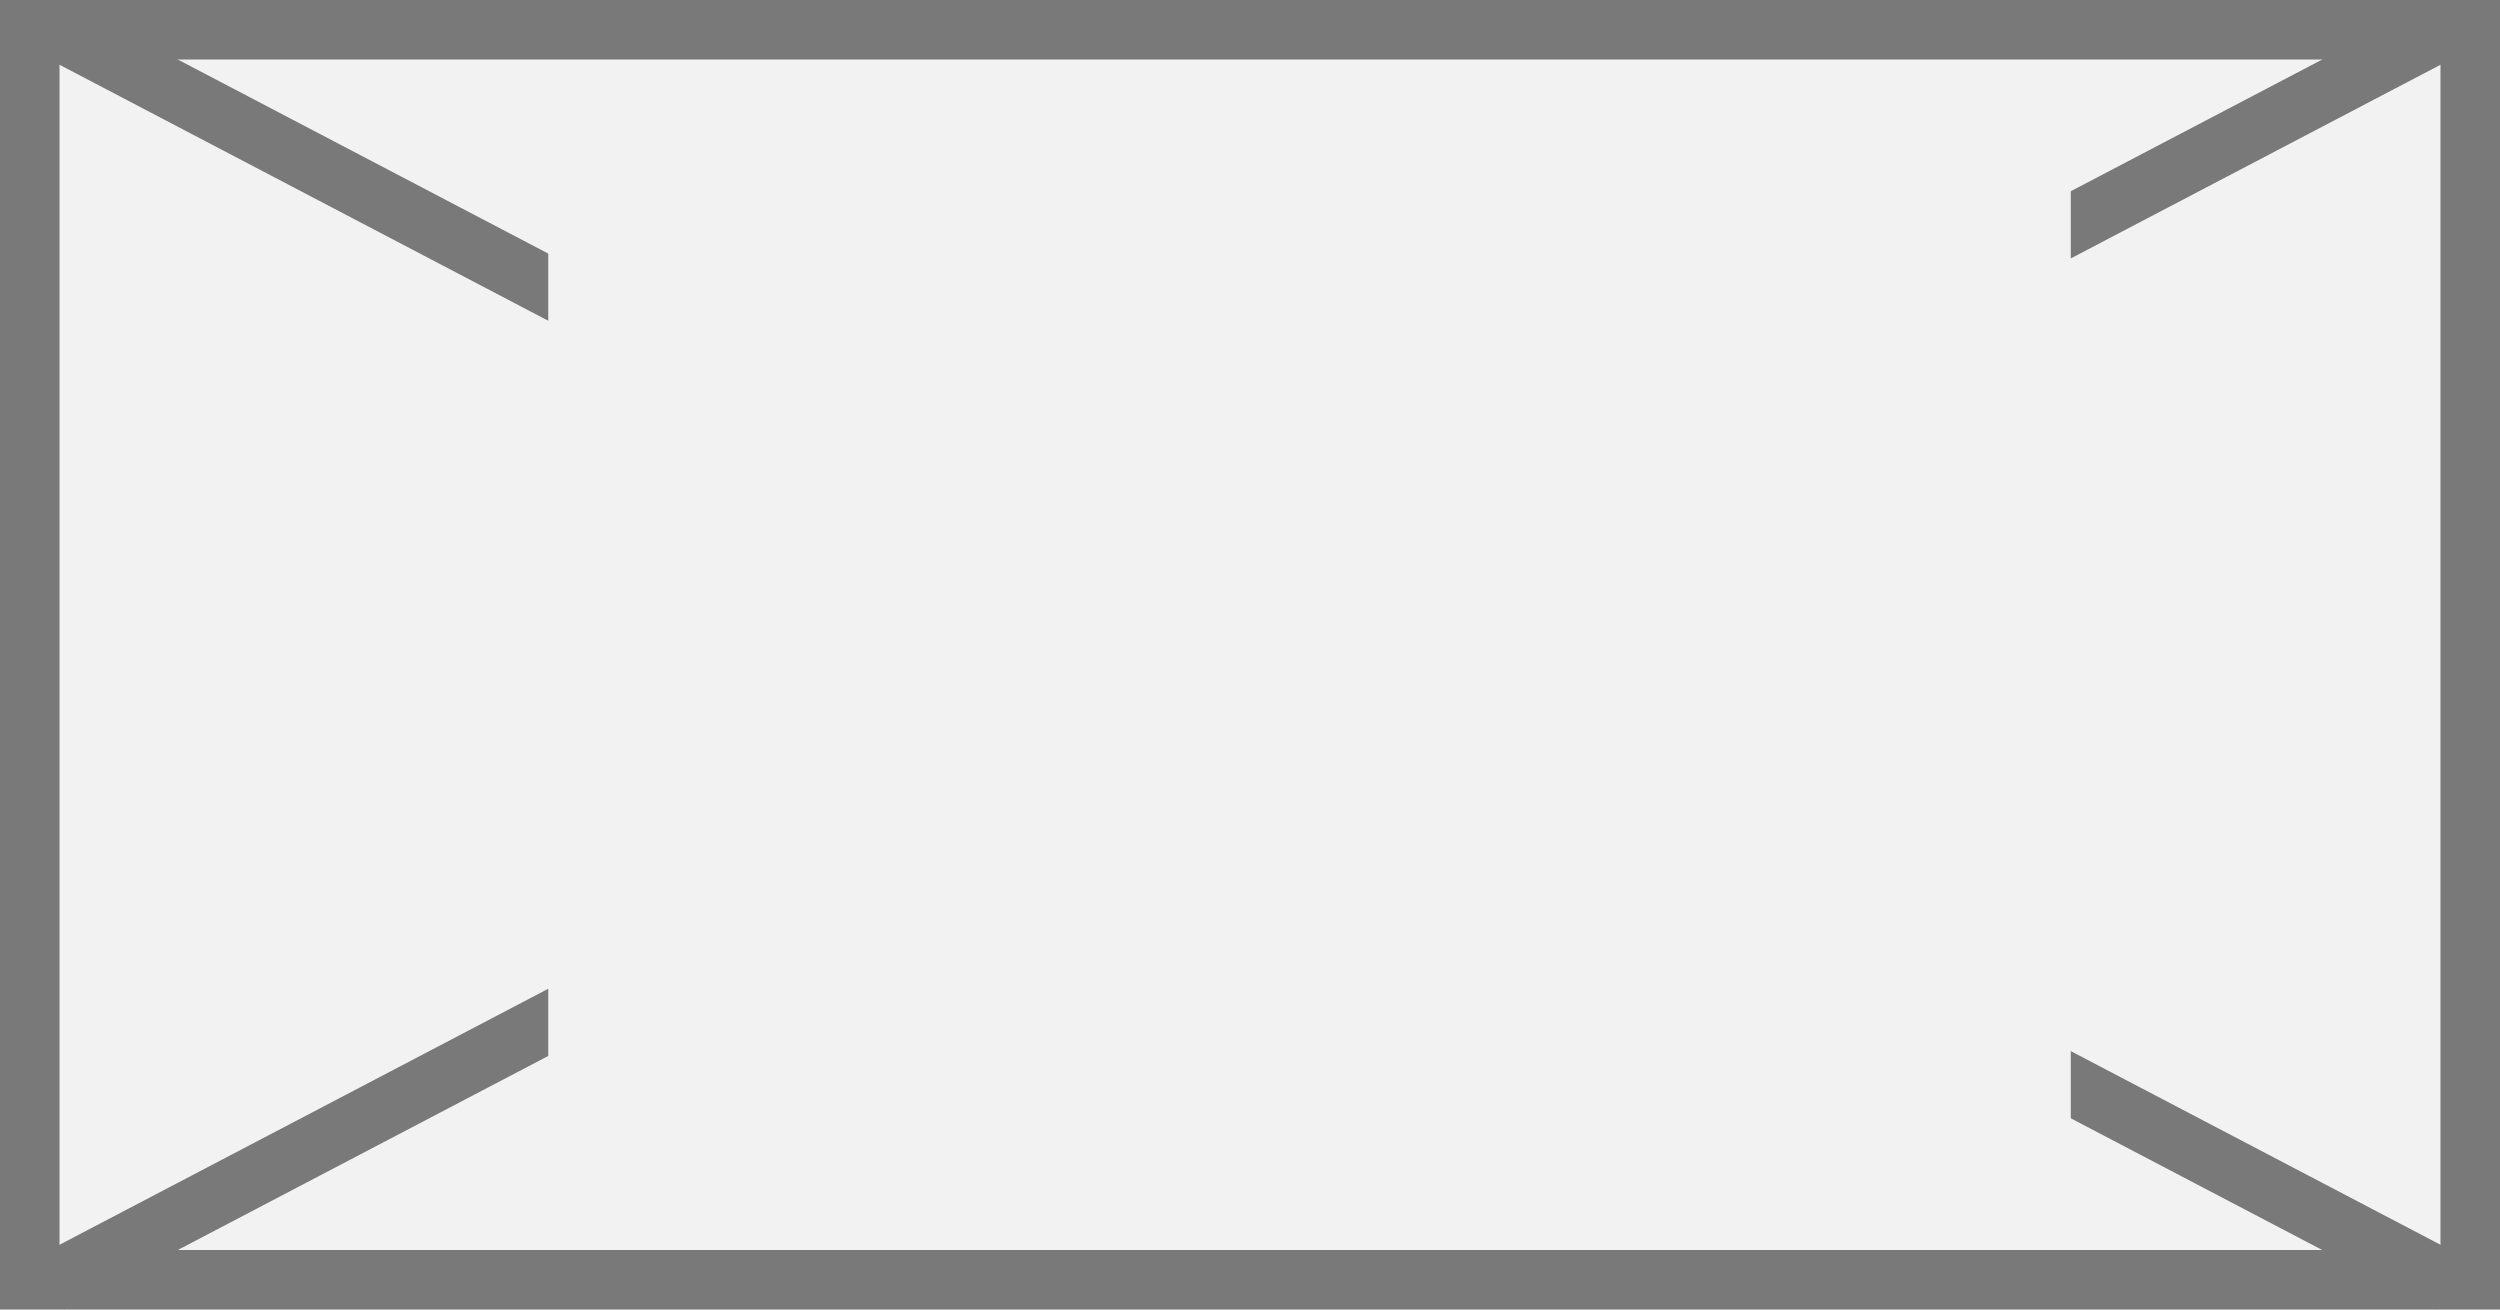
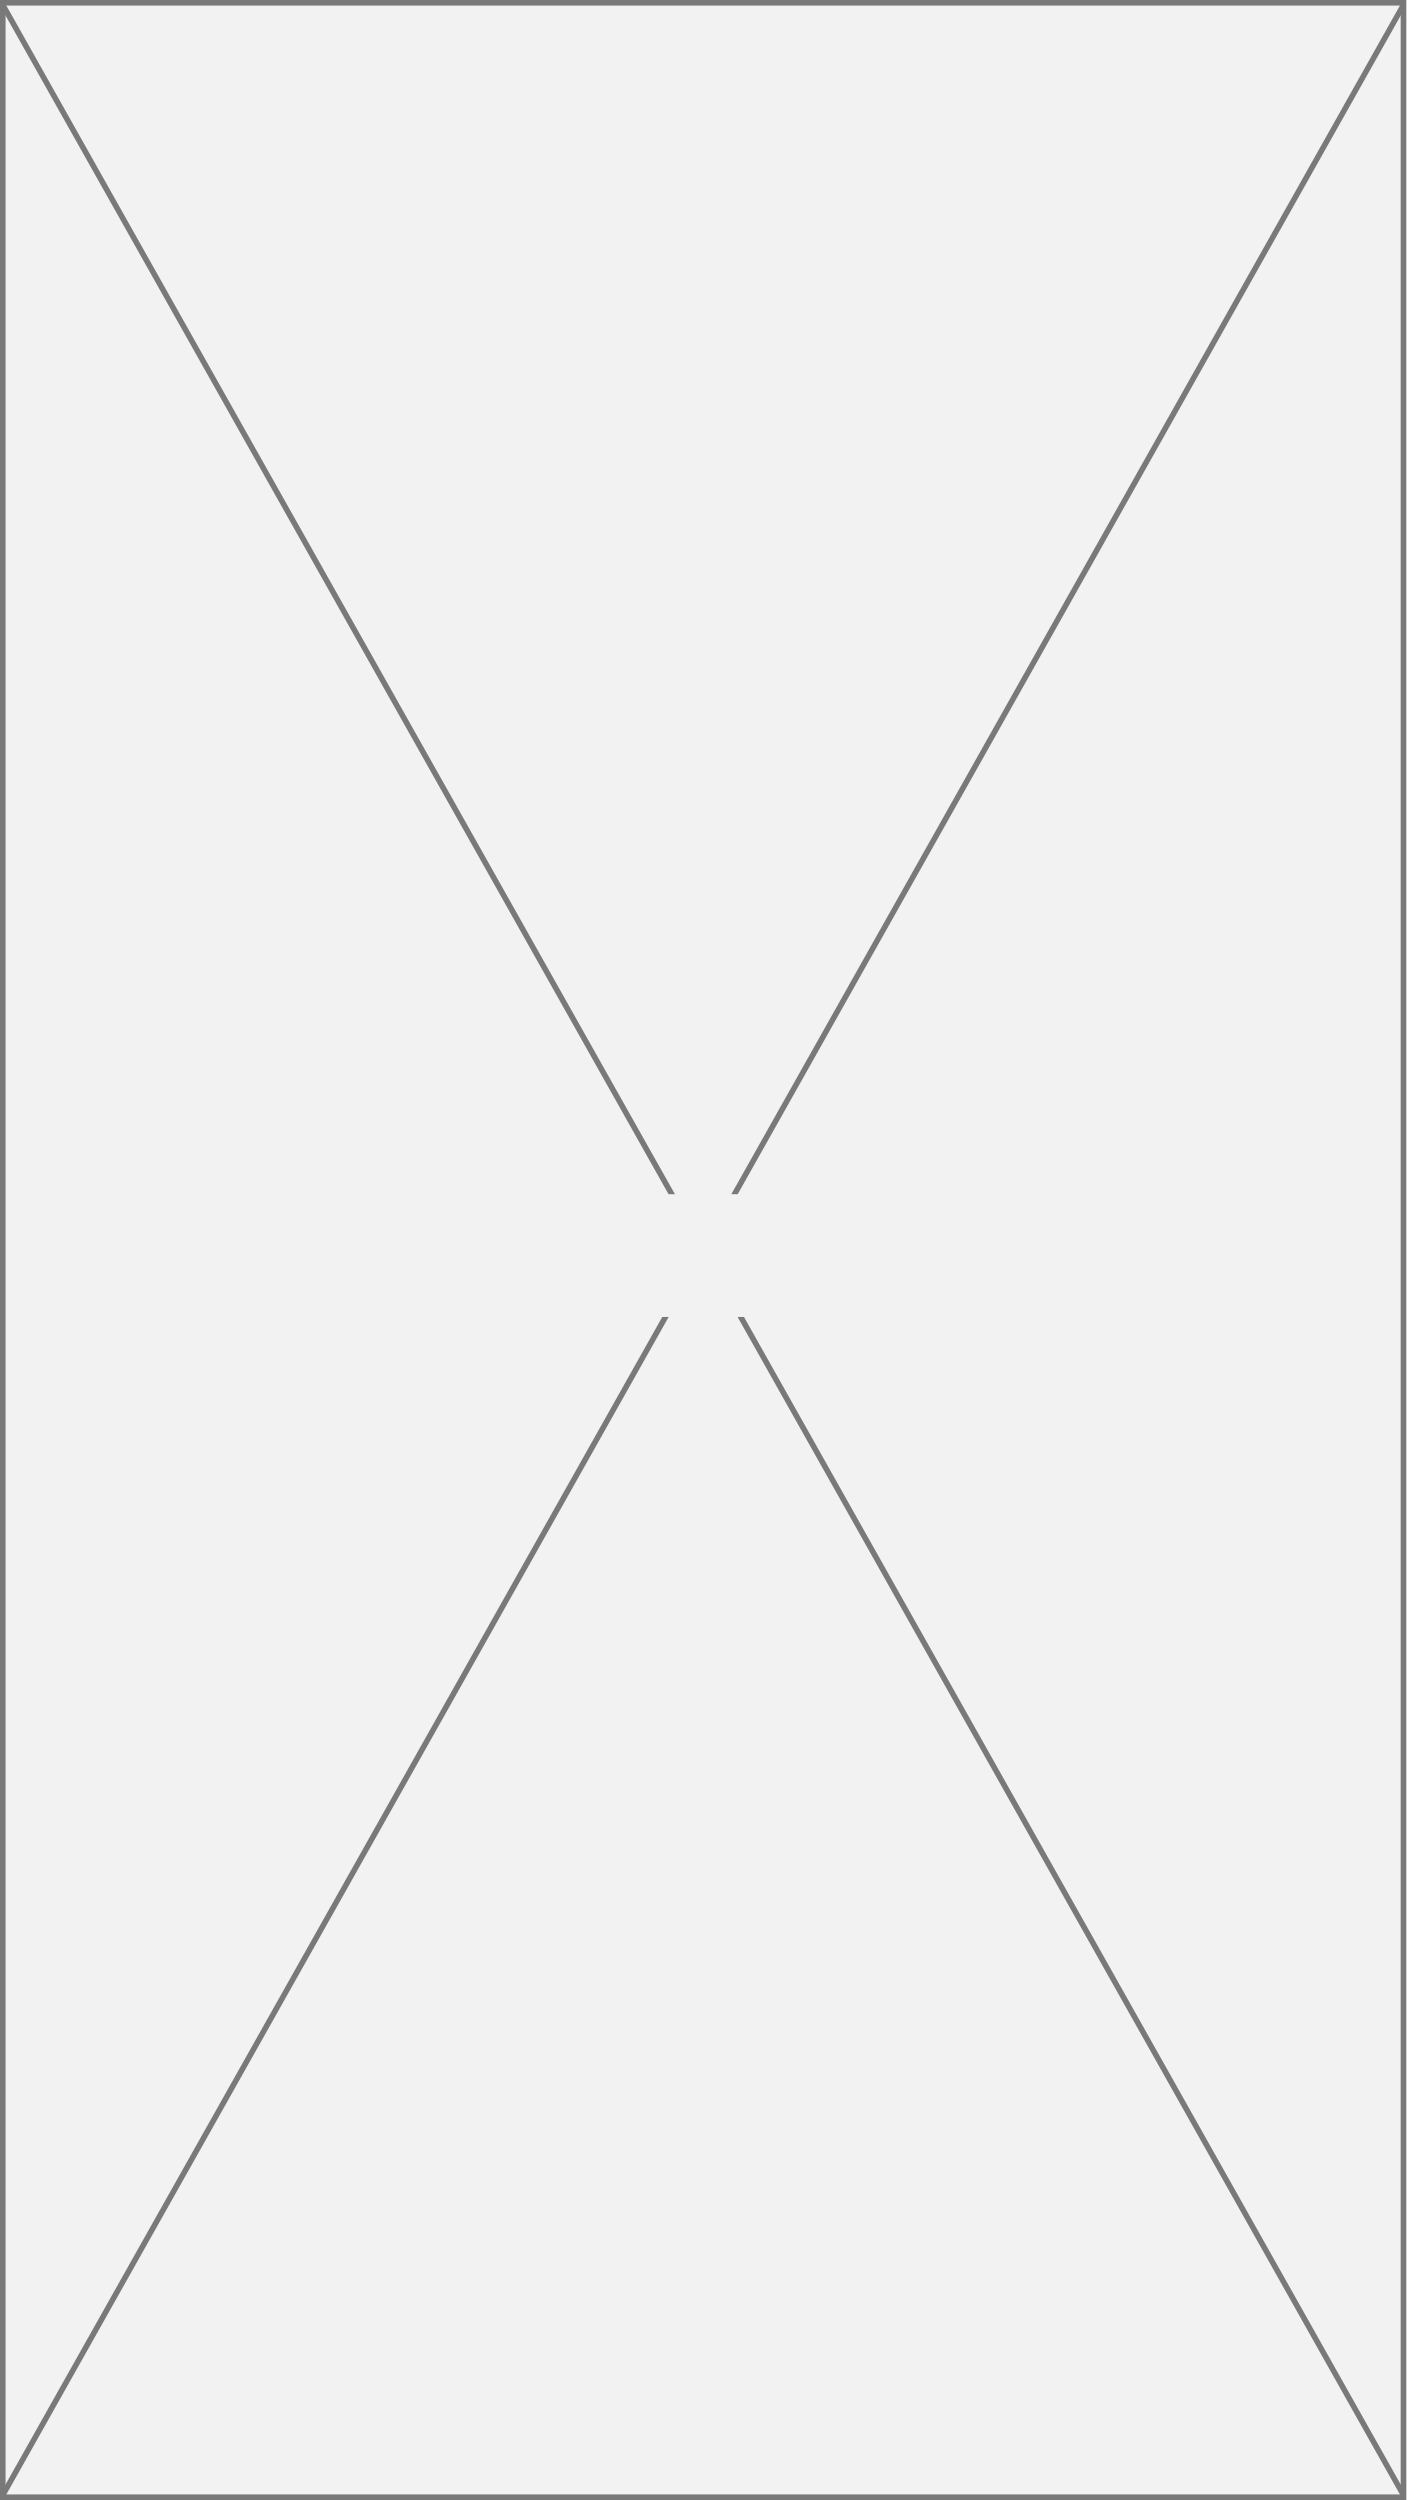
- <svg xmlns="http://www.w3.org/2000/svg" version="1.1" width="42px" height="22px">
+ <svg xmlns="http://www.w3.org/2000/svg" version="1.1" width="252px" height="448px">
  <defs>
-     <mask fill="white" id="clip173">
-       <path d="M 1370.211 162  L 1395.789 162  L 1395.789 181  L 1370.211 181  Z M 1361 159  L 1403 159  L 1403 181  L 1361 181  Z " fill-rule="evenodd" />
+     <mask fill="white" id="clip382">
+       <path d="M 1452.5 364  L 1505.5 364  L 1505.5 386  L 1452.5 386  Z M 1352 150  L 1604 150  L 1604 598  L 1352 598  Z " fill-rule="evenodd" />
    </mask>
  </defs>
-   <g transform="matrix(1 0 0 1 -1361 -159 )">
-     <path d="M 1361.5 159.5  L 1402.5 159.5  L 1402.5 180.5  L 1361.5 180.5  L 1361.5 159.5  Z " fill-rule="nonzero" fill="#f2f2f2" stroke="none" />
-     <path d="M 1361.5 159.5  L 1402.5 159.5  L 1402.5 180.5  L 1361.5 180.5  L 1361.5 159.5  Z " stroke-width="1" stroke="#797979" fill="none" />
-     <path d="M 1361.846 159.443  L 1402.154 180.557  M 1402.154 159.443  L 1361.846 180.557  " stroke-width="1" stroke="#797979" fill="none" mask="url(#clip173)" />
+   <g transform="matrix(1 0 0 1 -1352 -150 )">
+     <path d="M 1352.5 150.5  L 1603.5 150.5  L 1603.5 597.5  L 1352.5 597.5  L 1352.5 150.5  Z " fill-rule="nonzero" fill="#f2f2f2" stroke="none" />
+     <path d="M 1352.5 150.5  L 1603.5 150.5  L 1603.5 597.5  L 1352.5 597.5  L 1352.5 150.5  Z " stroke-width="1" stroke="#797979" fill="none" />
+     <path d="M 1352.436 150.775  L 1603.564 597.225  M 1603.564 150.775  L 1352.436 597.225  " stroke-width="1" stroke="#797979" fill="none" mask="url(#clip382)" />
  </g>
</svg>
